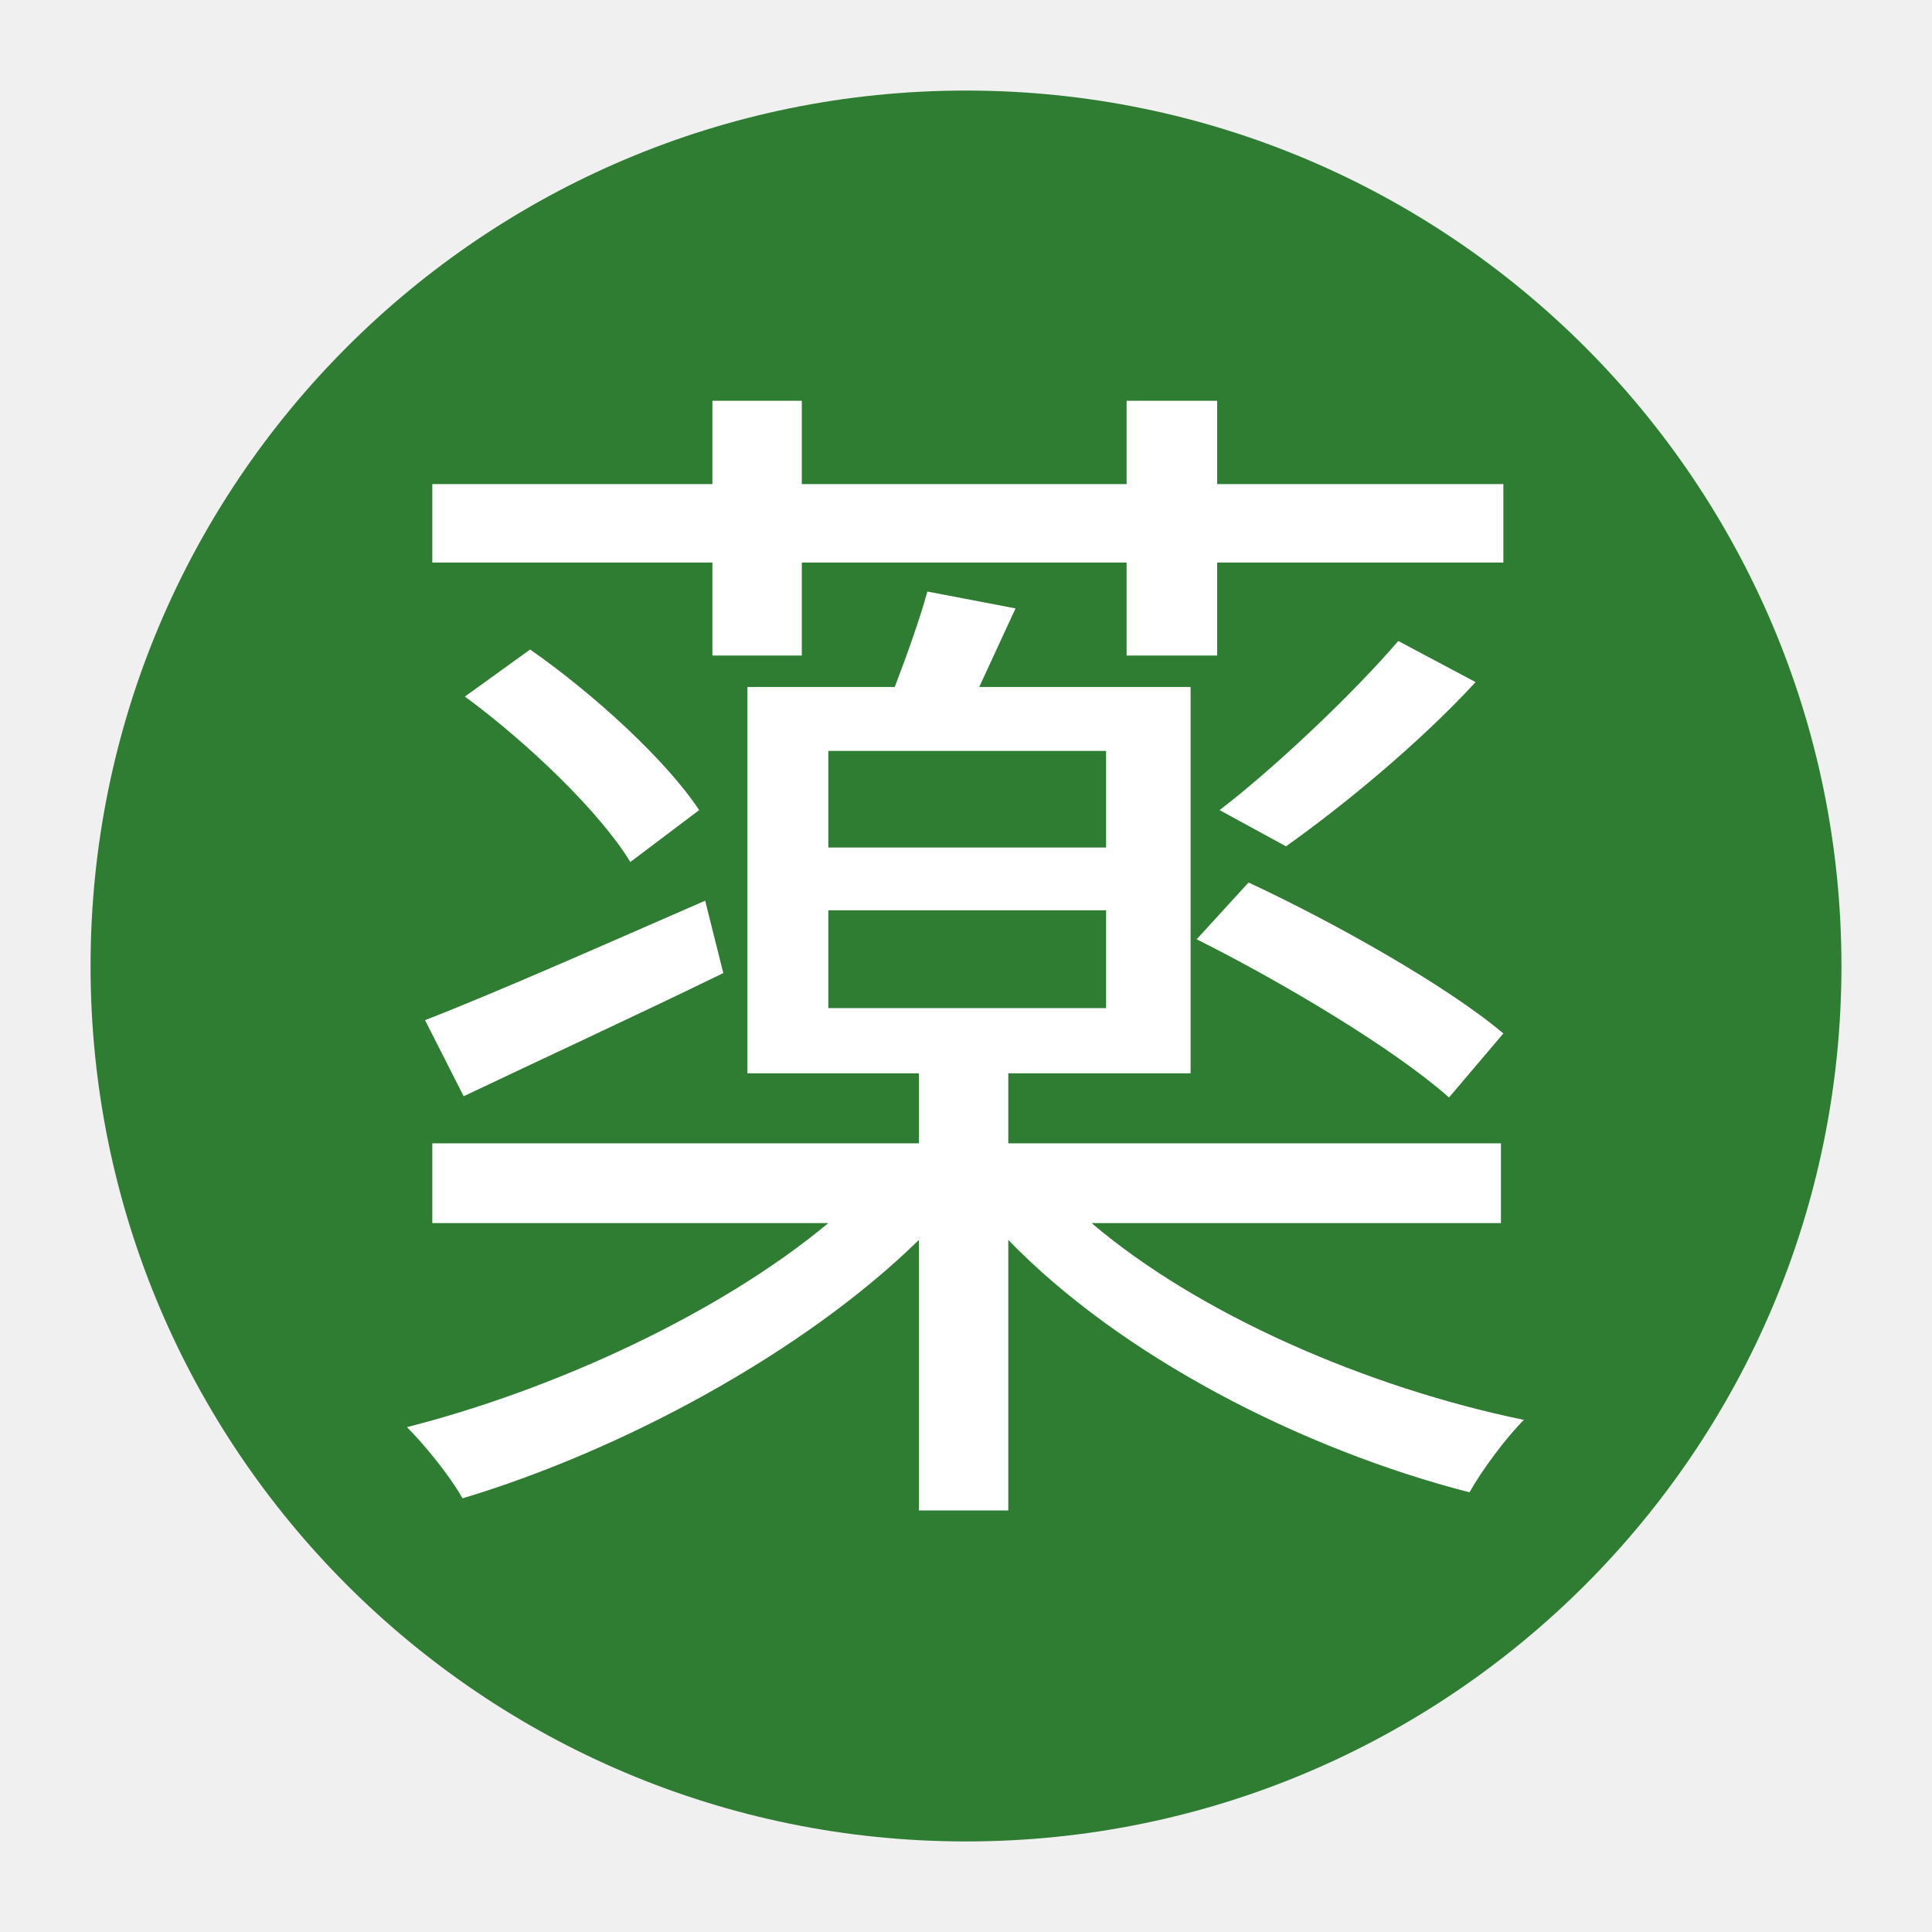
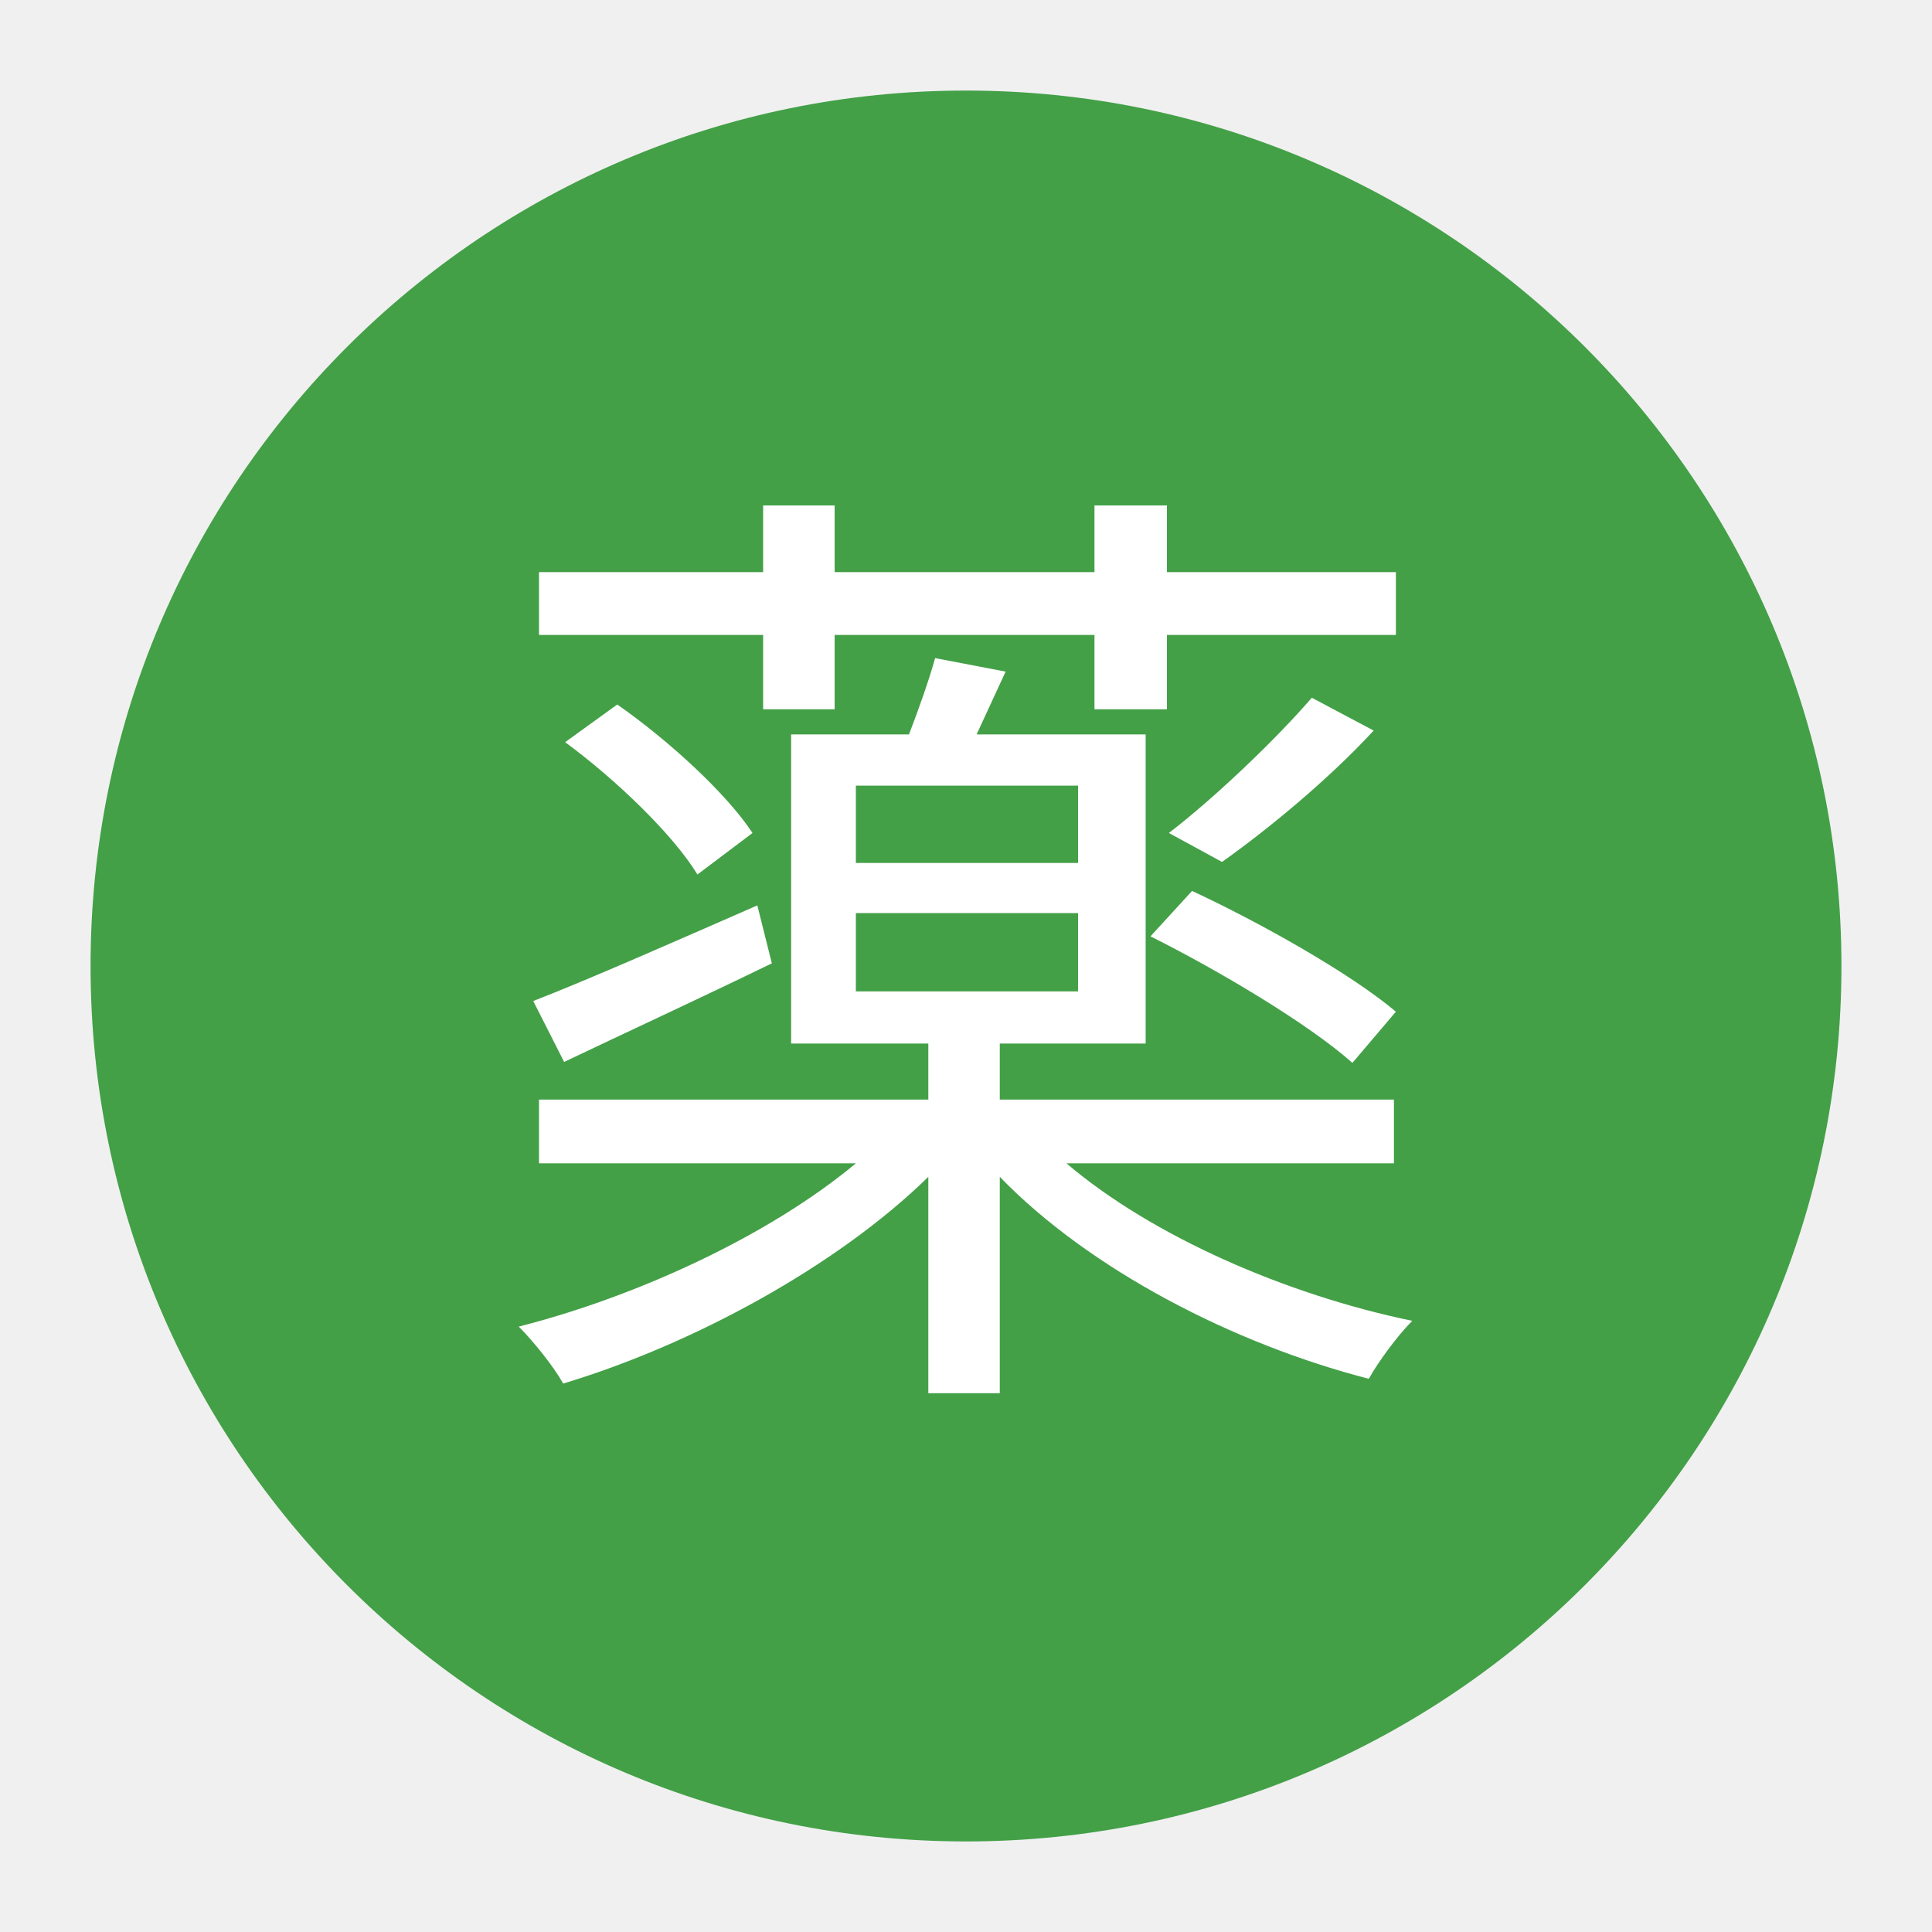
<svg xmlns="http://www.w3.org/2000/svg" viewBox="0 0 512 512" role="img" aria-label="薬">
-   <circle cx="256" cy="256" r="232" fill="#2e7d32" />
-   <text x="256" y="375" text-anchor="middle" fill="#fff" font-family="HGMaruGothicMPRO, Hiragino Maru Gothic ProN, sans-serif" font-size="320" font-weight="400">薬</text>
+   <circle cx="256" cy="256" r="232" fill="#43a047" />
+   <text x="256" y="349" text-anchor="middle" fill="#fff" font-family="HGMaruGothicMPRO, Hiragino Maru Gothic ProN, sans-serif" font-size="256" font-weight="400">薬</text>
</svg>
